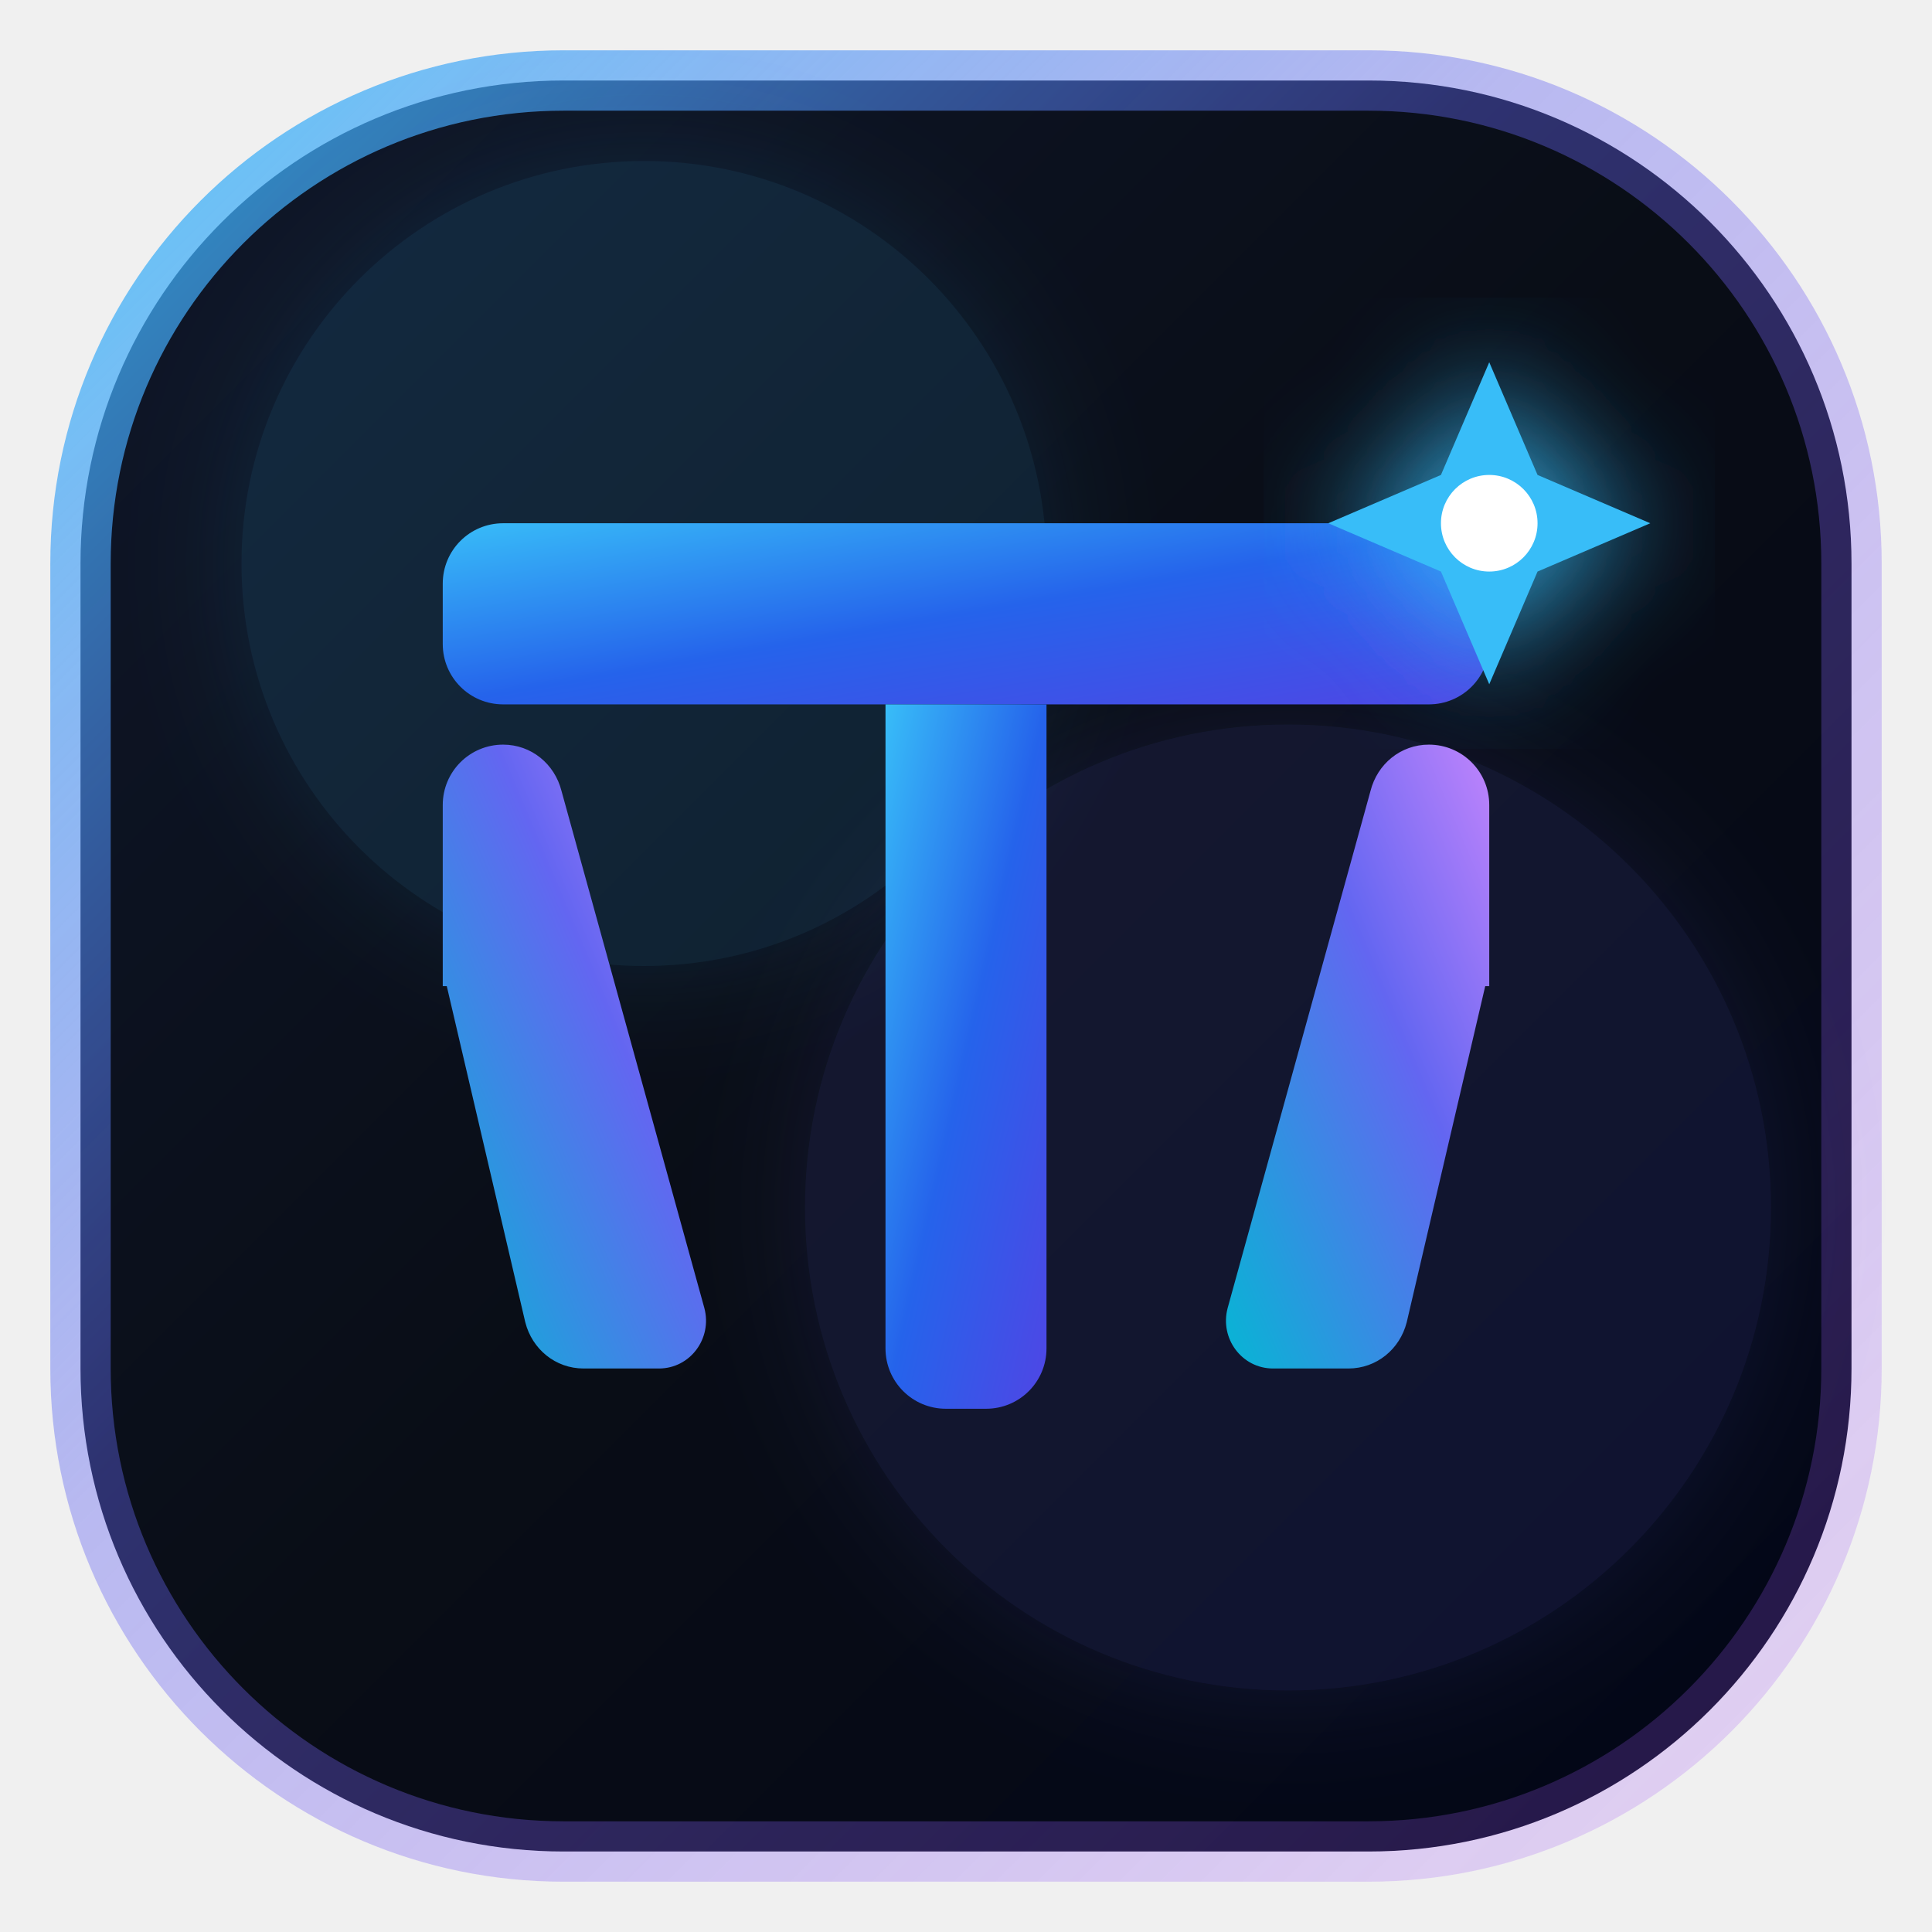
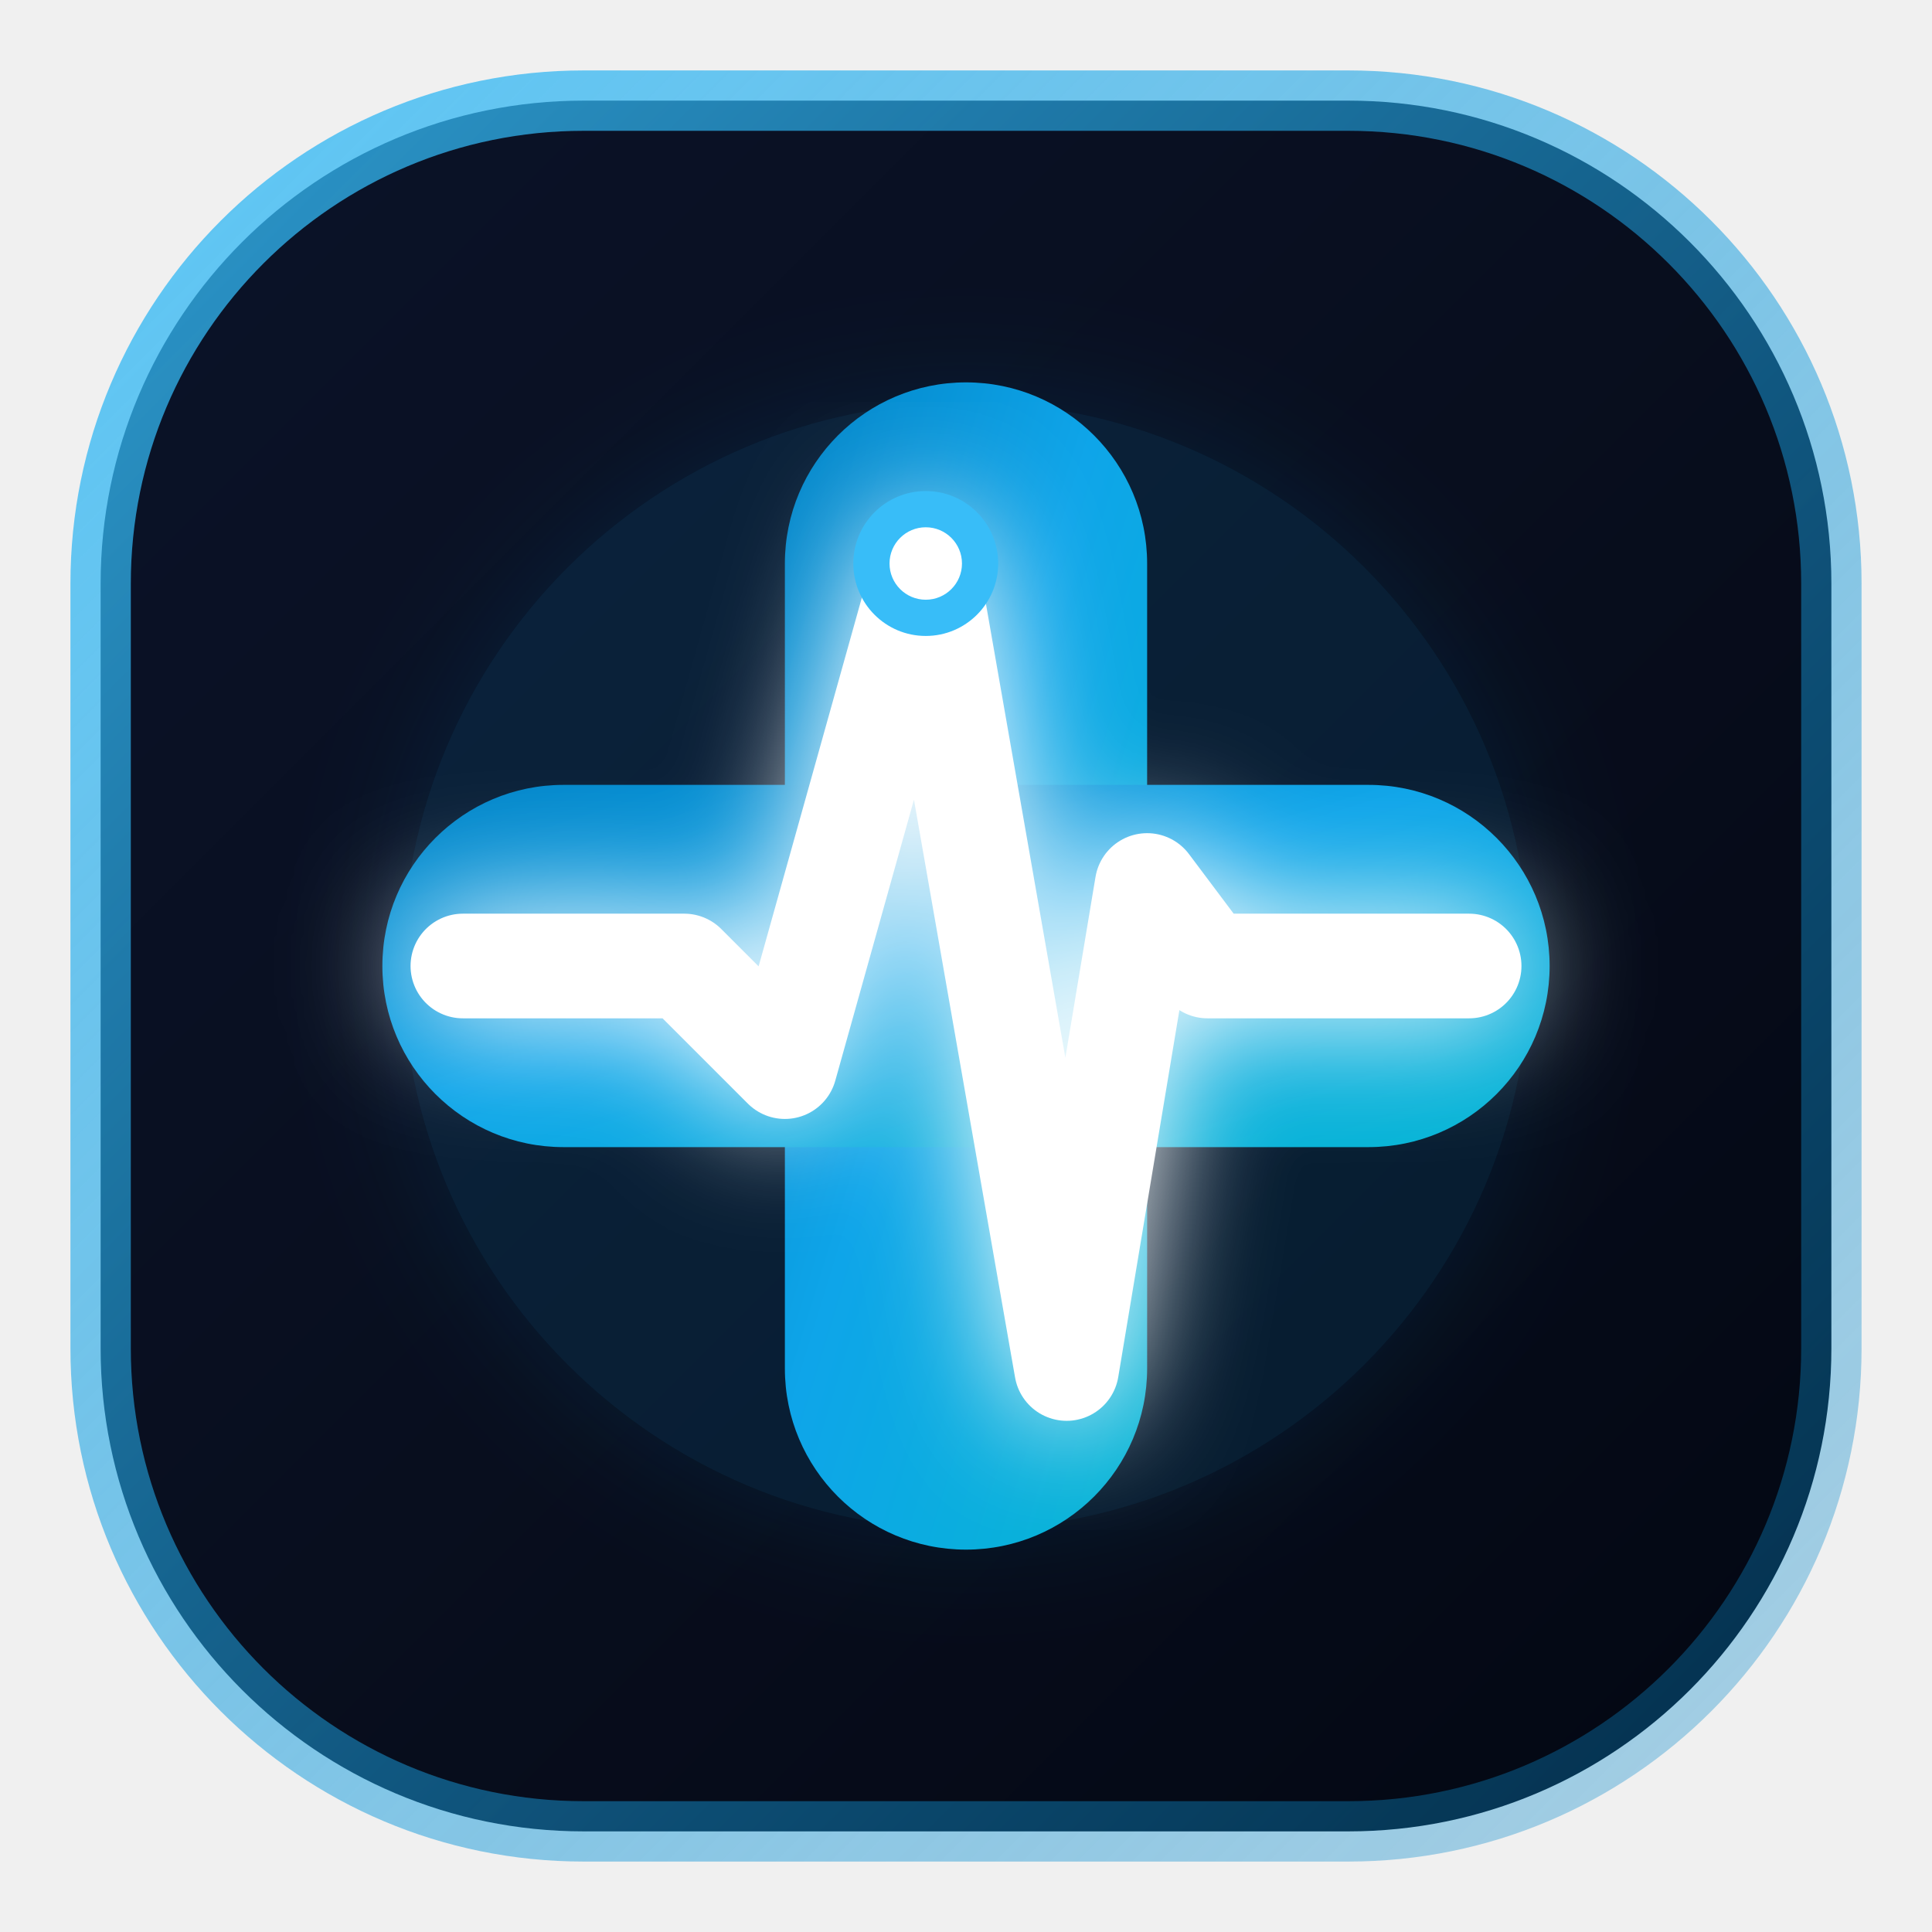
<svg xmlns="http://www.w3.org/2000/svg" viewBox="0 0 48 48" fill="none">
  <defs>
    <linearGradient id="tmBgGrad" x1="0%" y1="0%" x2="100%" y2="100%">
-       <stop offset="0%" stop-color="#0f172a" />
-       <stop offset="50%" stop-color="#090d16" />
-       <stop offset="100%" stop-color="#020617" />
+       <stop offset="0%" stop-color="#0b1329" />
+       <stop offset="50%" stop-color="#080e1e" />
+       <stop offset="100%" stop-color="#030712" />
    </linearGradient>
    <linearGradient id="tmBorderGrad" x1="0%" y1="0%" x2="100%" y2="100%">
      <stop offset="0%" stop-color="#38bdf8" stop-opacity="0.8" />
-       <stop offset="40%" stop-color="#6366f1" stop-opacity="0.4" />
-       <stop offset="100%" stop-color="#a855f7" stop-opacity="0.2" />
+       <stop offset="100%" stop-color="#0284c7" stop-opacity="0.3" />
    </linearGradient>
-     <linearGradient id="tmTGrad" x1="0%" y1="0%" x2="100%" y2="100%">
-       <stop offset="0%" stop-color="#38bdf8" />
-       <stop offset="50%" stop-color="#2563eb" />
-       <stop offset="100%" stop-color="#4f46e5" />
-     </linearGradient>
-     <linearGradient id="tmMGrad" x1="0%" y1="100%" x2="100%" y2="0%">
-       <stop offset="0%" stop-color="#06b6d4" />
-       <stop offset="60%" stop-color="#6366f1" />
-       <stop offset="100%" stop-color="#c084fc" />
+     <linearGradient id="tmCrossGrad" x1="0%" y1="0%" x2="100%" y2="100%">
+       <stop offset="0%" stop-color="#0284c7" />
+       <stop offset="45%" stop-color="#0ea5e9" />
+       <stop offset="100%" stop-color="#06b6d4" />
    </linearGradient>
    <filter id="tmGlow" x="-20%" y="-20%" width="140%" height="140%">
      <feGaussianBlur stdDeviation="1.5" result="blur" />
      <feComposite in="SourceGraphic" in2="blur" operator="over" />
    </filter>
  </defs>
-   <rect x="2" y="2" width="44" height="44" rx="12" fill="url(#tmBgGrad)" />
-   <rect x="2" y="2" width="44" height="44" rx="12" stroke="url(#tmBorderGrad)" stroke-width="1.5" />
-   <circle cx="16" cy="14" r="10" fill="#38bdf8" opacity="0.12" filter="url(#tmGlow)" />
-   <circle cx="32" cy="30" r="12" fill="#6366f1" opacity="0.12" filter="url(#tmGlow)" />
-   <path d="M11 14.5C11 13.67 11.67 13 12.5 13H35.5C36.33 13 37 13.67 37 14.5V16C37 16.83 36.33 17.5 35.5 17.5H12.5C11.67 17.5 11 16.83 11 16V14.5Z" fill="url(#tmTGrad)" />
-   <path d="M22 17.5H26V33.5C26 34.33 25.33 35 24.5 35H23.5C22.67 35 22 34.33 22 33.5V17.5Z" fill="url(#tmTGrad)" />
-   <path d="M12.5 18.5C13.2 18.5 13.78 18.98 13.95 19.65L17.5 32.5C17.7 33.25 17.15 34 16.37 34H14.5C13.8 34 13.22 33.52 13.05 32.85L11.1 24.5H11V20C11 19.17 11.67 18.5 12.5 18.5Z" fill="url(#tmMGrad)" />
-   <path d="M35.5 18.5C34.8 18.5 34.22 18.98 34.05 19.65L30.5 32.5C30.3 33.25 30.85 34 31.63 34H33.5C34.2 34 34.78 33.52 34.95 32.85L36.9 24.5H37V20C37 19.17 36.33 18.5 35.5 18.5Z" fill="url(#tmMGrad)" />
-   <path d="M37 9L38.2 11.8L41 13L38.2 14.2L37 17L35.8 14.2L33 13L35.8 11.8L37 9Z" fill="#38bdf8" filter="url(#tmGlow)" />
-   <circle cx="37" cy="13" r="1.2" fill="#ffffff" />
+   <rect x="2.5" y="2.5" width="43" height="43" rx="12" fill="url(#tmBgGrad)" stroke="url(#tmBorderGrad)" stroke-width="1.5" />
+   <circle cx="24" cy="24" r="14" fill="#0ea5e9" opacity="0.12" filter="url(#tmGlow)" />
+   <rect x="19.5" y="9.5" width="9" height="29" rx="4.5" fill="url(#tmCrossGrad)" />
+   <rect x="9.5" y="19.5" width="29" height="9" rx="4.5" fill="url(#tmCrossGrad)" />
+   <path d="M 11.5 24 H 17 L 19.5 26.5 L 23 14 L 26.5 34 L 28.5 22 L 30 24 H 36.5" stroke="#ffffff" stroke-width="2.6" stroke-linecap="round" stroke-linejoin="round" filter="url(#tmGlow)" />
+   <circle cx="23" cy="14" r="1.8" fill="#38bdf8" />
+   <circle cx="23" cy="14" r="0.9" fill="#ffffff" />
</svg>
